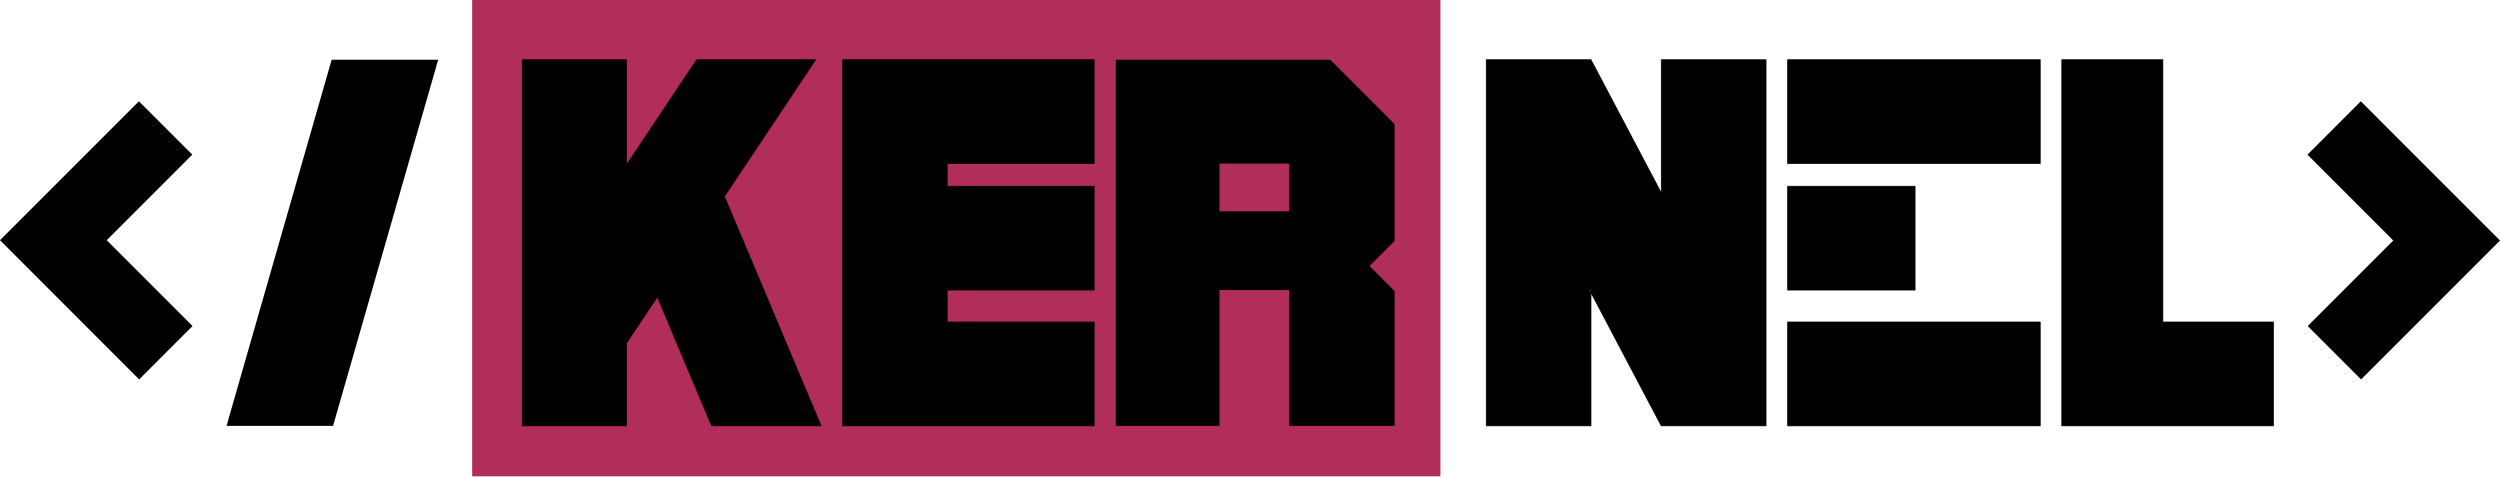
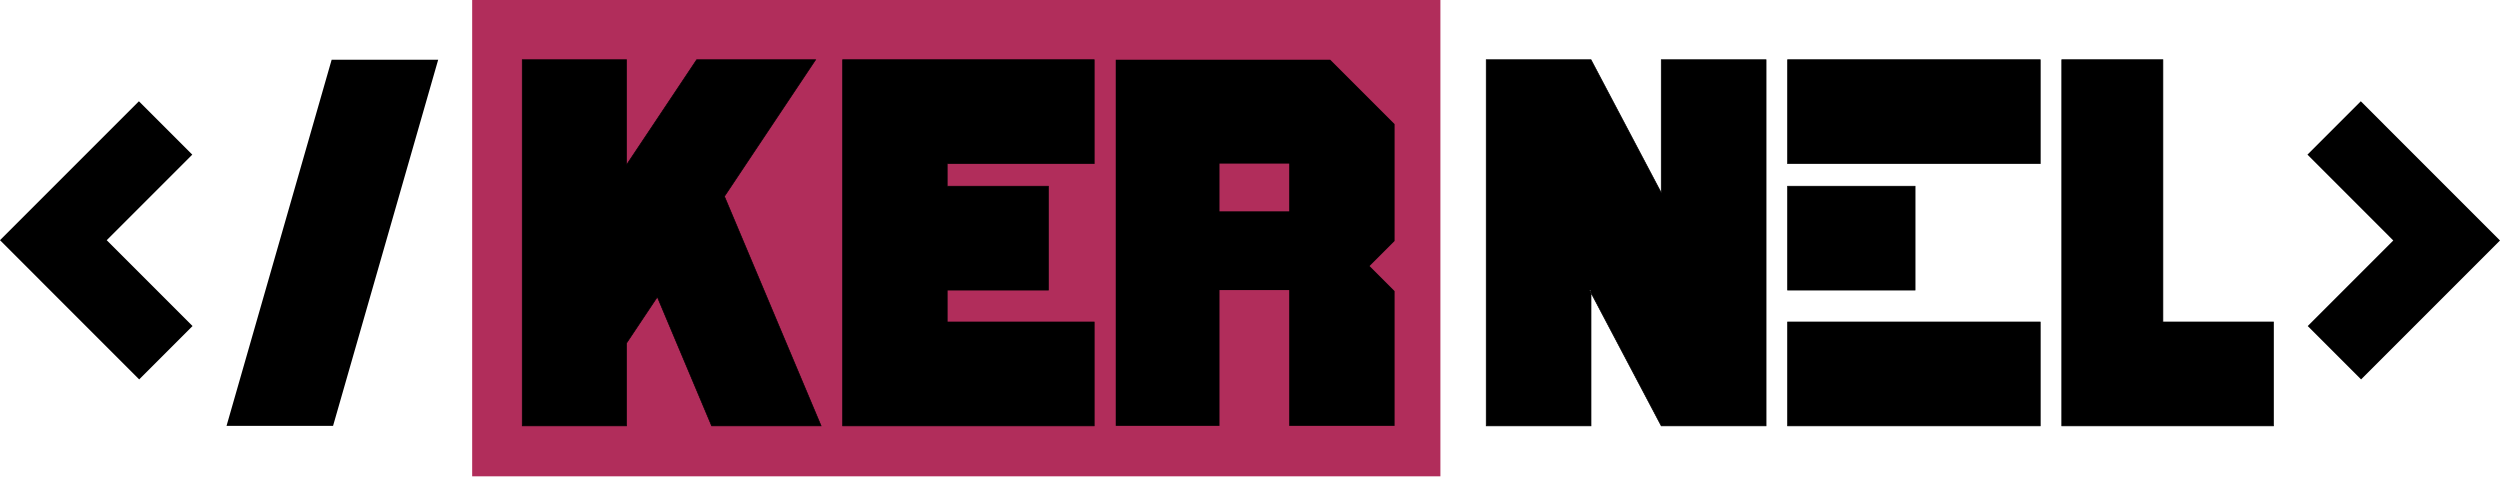
<svg xmlns="http://www.w3.org/2000/svg" id="b" width="927.69" height="176.75" viewBox="0 0 927.69 176.75">
  <defs>
    <style>.d{stroke:#000;stroke-miterlimit:10;stroke-width:.25px;}.e{fill:#b12d5b;}</style>
  </defs>
  <g id="c">
    <polygon points="51.65 140.79 0 89.13 51.55 37.58 71.35 57.38 39.6 89.13 71.45 120.99 51.65 140.79" />
    <polygon points="876.14 140.79 856.34 120.99 888.09 89.24 856.24 57.38 876.04 37.58 927.69 89.24 876.14 140.79" />
    <polygon points="162.6 22.16 123.59 158.03 84.06 158.03 123.07 22.16 162.6 22.16" />
    <rect class="e" x="175.21" width="359.29" height="176.75" />
-     <polygon class="d" points="351.48 60.71 351.48 69.1 406.03 69.1 406.03 107.64 351.48 107.64 351.48 119.48 406.03 119.48 406.03 158.03 312.69 158.03 312.69 22.16 406.03 22.16 406.03 60.71 351.48 60.71" />
+     <polygon class="d" points="351.48 60.71 351.48 69.1 389.03 69.1 389.03 107.64 351.48 107.64 351.48 119.48 406.03 119.48 406.03 158.03 312.69 158.03 312.69 22.16 406.03 22.16 406.03 60.71 351.48 60.71" />
    <polygon class="d" points="304.69 158.03 264.07 158.03 247.83 119.48 243.92 110.19 237.72 119.48 232.48 127.34 232.48 158.03 193.79 158.03 193.79 22.16 232.48 22.16 232.48 61.18 232.8 60.71 251.75 32.31 258.52 22.16 302.66 22.16 276.93 60.71 271.34 69.1 268.82 72.87 283.47 107.64 288.45 119.48 304.69 158.03" />
    <path d="M493.6,22.16h-79.57v135.87h38.49v-50.39h25.87v50.39h39.11v-50.01l-.38-.38-8.91-8.92,9.29-9.29v-43.37l-23.9-23.9ZM478.39,78.43h-25.87v-17.72h25.87v17.72Z" />
    <polygon class="d" points="843.63 119.48 843.63 158.03 765.08 158.03 765.08 22.16 802.6 22.16 802.6 119.48 843.63 119.48" />
    <polygon class="d" points="655.34 22.16 655.34 158.03 616.45 158.03 596.1 119.48 590.38 108.64 590.38 107.64 589.85 107.64 590.38 108.64 590.38 158.03 551.5 158.03 551.5 22.16 590.38 22.16 610.73 60.71 615.16 69.1 616.45 71.54 616.45 22.16 655.34 22.16" />
    <rect class="d" x="663.34" y="22.16" width="93.74" height="38.55" />
    <rect class="d" x="663.34" y="119.48" width="93.74" height="38.55" />
    <rect class="d" x="663.34" y="69.1" width="47.3" height="38.54" />
  </g>
</svg>
